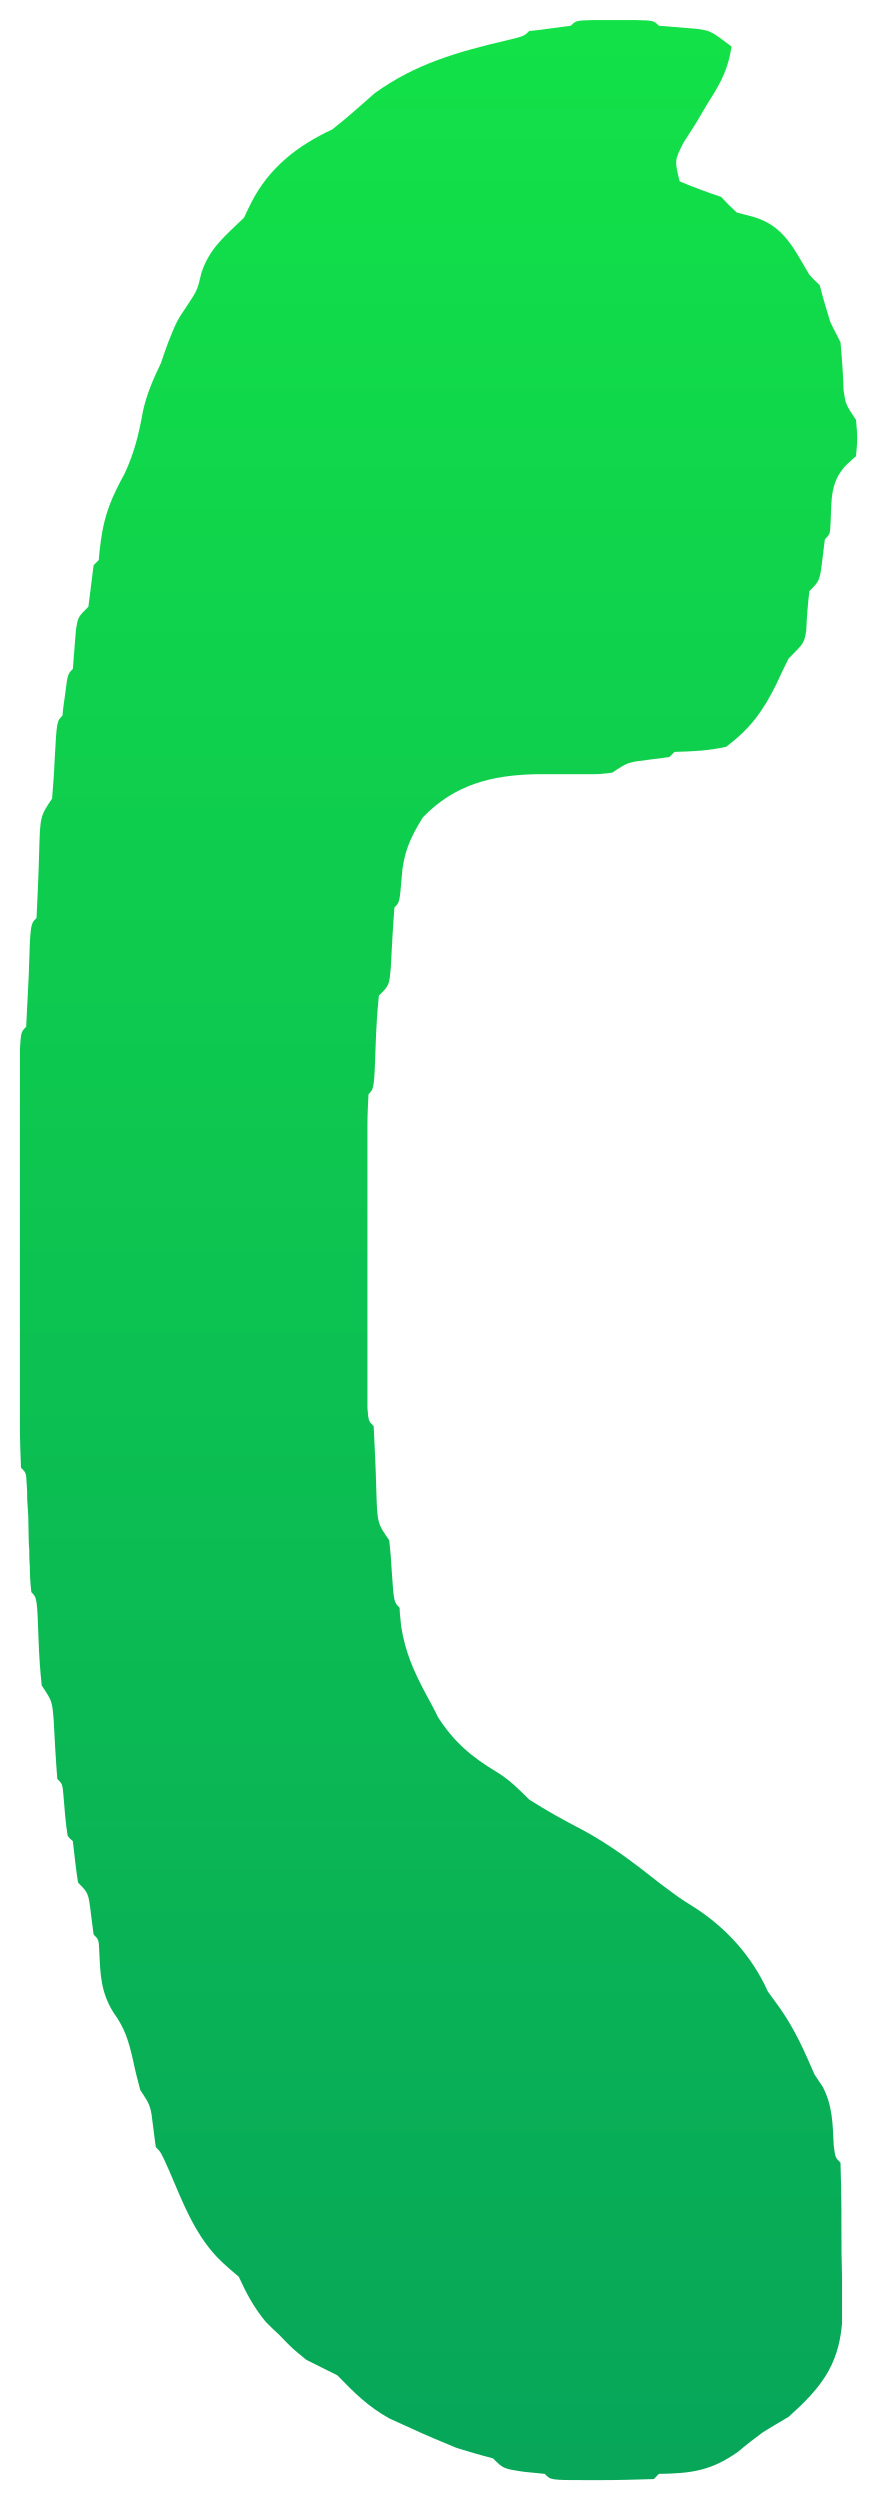
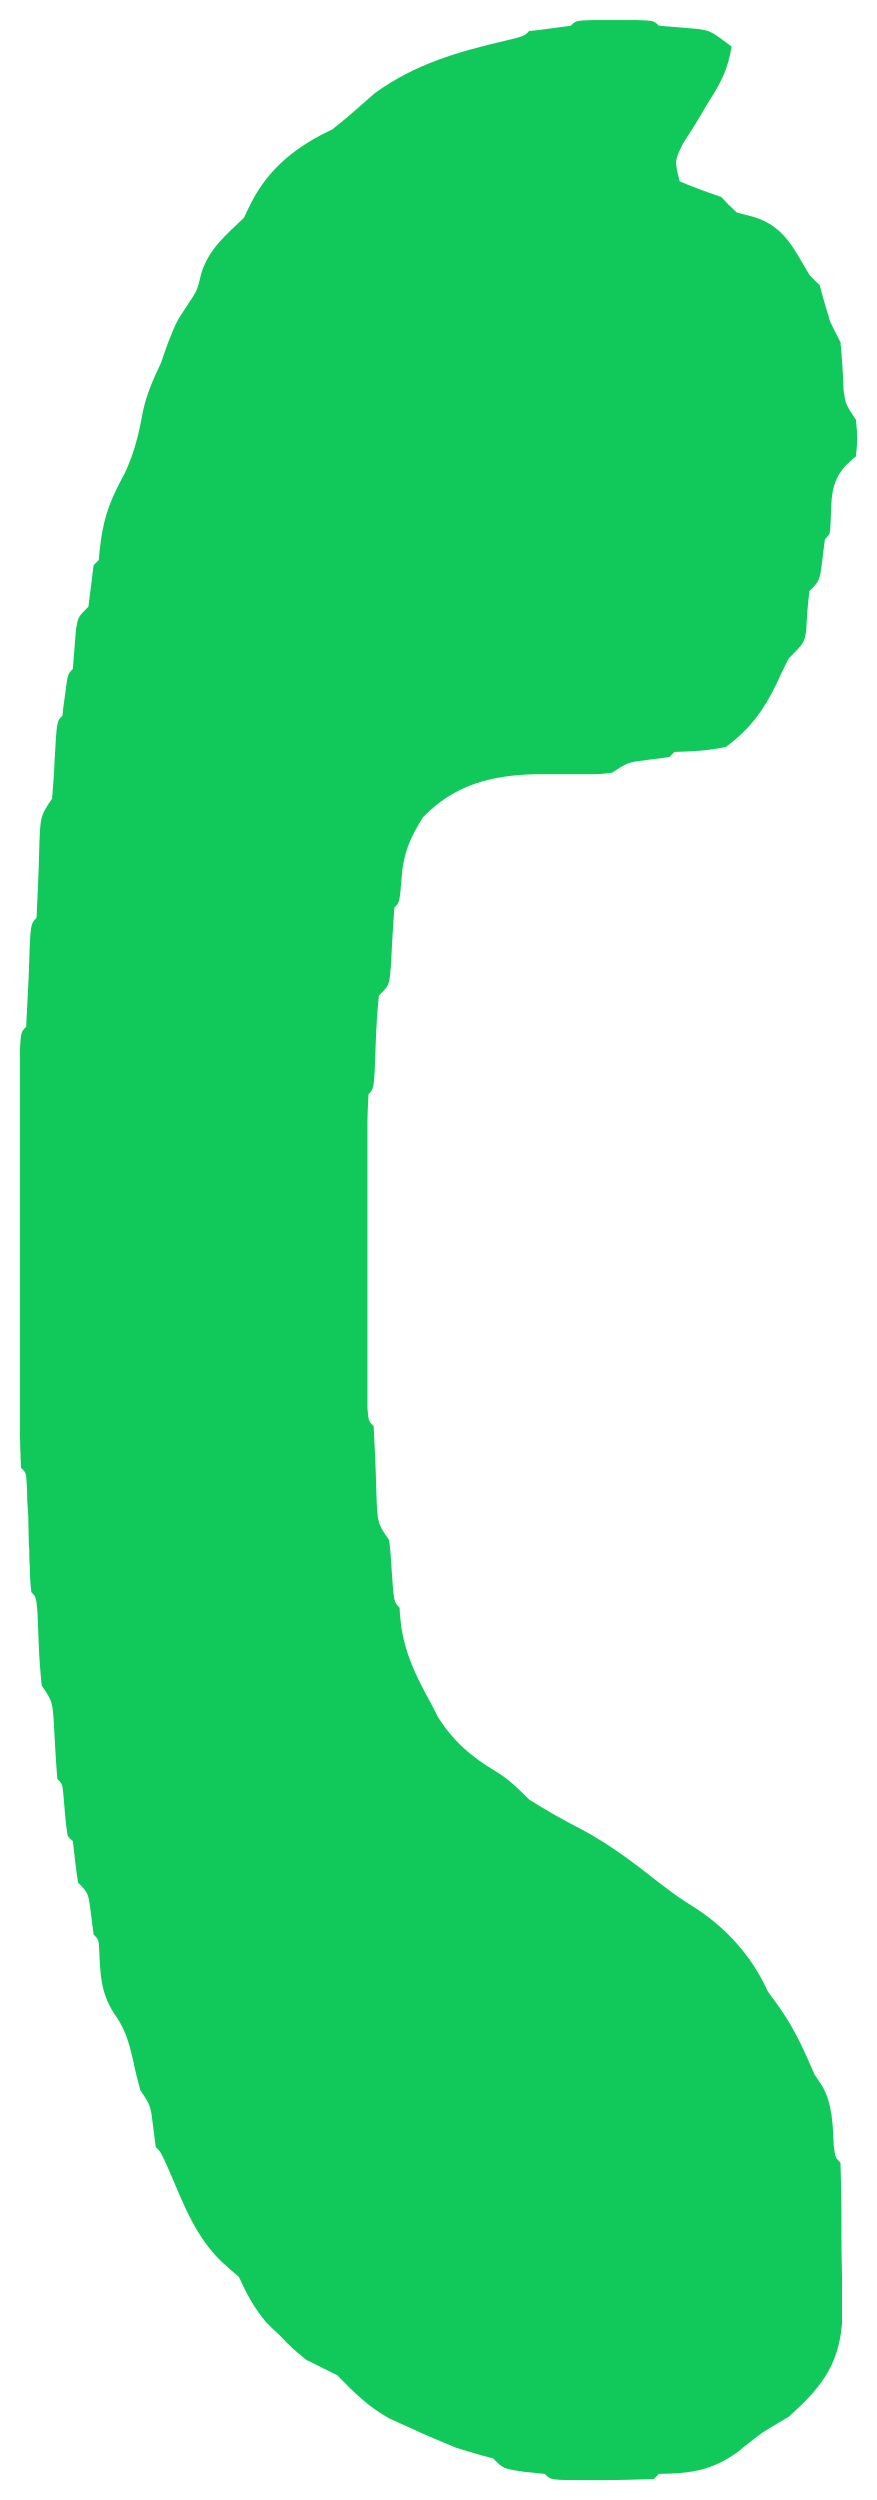
<svg xmlns="http://www.w3.org/2000/svg" viewBox="416 271 169 482">
-   <defs>
-     <linearGradient id="g" x1="0" y1="0" x2="0" y2="1">
-       <stop offset="0" stop-color="#12E148" />
-       <stop offset="1" stop-color="#07A659" />
-     </linearGradient>
-   </defs>
-   <g fill="url(#g)">
+   <g fill="#10C95A">
    <path d="M0 0 C1.4 0 2.7 0 4.2 0 C4.8 0 4.8 0 8.3 0 C11.7 0.1 11.7 0.1 12.7 1.1 C15.1 1.3 17.6 1.5 20.1 1.7 C22.7 2.1 22.7 2.1 26.7 5.1 C26.1 9.1 24.8 11.8 22.7 15.1 C21.6 16.8 20.7 18.5 19.7 20.1 C19.3 20.7 19.3 20.7 17.4 23.7 C15.7 27.1 15.7 27.1 16.7 31.1 C19.3 32.2 22 33.2 24.7 34.1 C25.6 35.1 26.6 36.1 27.7 37.1 C28.8 37.4 29.9 37.7 31.1 38 C36.9 39.8 38.7 44.1 41.7 49.1 C42.3 49.8 43 50.5 43.7 51.1 C44.3 53.5 45 55.8 45.7 58.1 C46 58.8 46 58.8 47.7 62.1 C48 65.2 48.2 68.3 48.3 71.4 C48.7 74.1 48.7 74.1 50.7 77.1 C51 80.6 51 80.6 50.7 84.1 C50.3 84.4 50.3 84.4 48.7 85.9 C45.7 89.2 46 92.4 45.8 96.8 C45.7 99.1 45.7 99.1 44.7 100.1 C44.5 101.4 44.4 102.7 44.2 104.1 C43.7 108.1 43.7 108.1 41.7 110.1 C41.4 112.7 41.2 115.2 41.1 117.7 C40.7 120.1 40.7 120.1 37.7 123.1 C36.9 124.7 36.1 126.3 35.4 127.9 C32.8 133.2 30.4 136.5 25.7 140.1 C22.2 140.9 19.2 141 15.7 141.1 C15.3 141.5 15 141.8 14.7 142.1 C14 142.2 14 142.2 10.8 142.6 C6.7 143.1 6.7 143.1 3.7 145.1 C1.3 145.4 1.3 145.4 -1.5 145.4 C-2.6 145.4 -3.6 145.4 -4.7 145.4 C-6.8 145.4 -8.9 145.4 -11.1 145.4 C-19.6 145.6 -26.7 147.4 -32.8 153.7 C-35.3 157.7 -36.6 160.7 -36.9 165.3 C-37.3 170.1 -37.3 170.1 -38.3 171.1 C-38.6 175 -38.8 178.8 -39 182.7 C-39.3 186.1 -39.3 186.1 -41.3 188.1 C-41.6 191.1 -41.8 194.2 -41.9 197.2 C-42.2 206 -42.2 206 -43.3 207.1 C-43.4 209.1 -43.5 211.1 -43.5 213 C-43.5 213.6 -43.5 213.6 -43.5 216.8 C-43.5 218.2 -43.5 219.6 -43.5 221 C-43.5 221.7 -43.5 221.7 -43.5 225.2 C-43.5 228.2 -43.5 231.1 -43.5 234.1 C-43.5 238.6 -43.5 243.2 -43.5 247.7 C-43.5 250.6 -43.5 253.4 -43.5 256.3 C-43.5 257 -43.5 257 -43.5 260.4 C-43.5 261.7 -43.5 263 -43.5 264.3 C-43.5 265.4 -43.5 266.5 -43.5 267.6 C-43.3 270.1 -43.3 270.1 -42.3 271.1 C-42.1 275.1 -41.9 279.1 -41.8 283.2 C-41.6 289.8 -41.6 289.8 -39.3 293.1 C-39 296 -39 296 -38.8 299.3 C-38.4 305 -38.4 305 -37.3 306.1 C-37.3 306.7 -37.3 306.7 -37 309.7 C-36.2 314.7 -34.6 318.3 -32.2 322.8 C-31.4 324.3 -30.6 325.7 -29.9 327.2 C-26.8 332 -23.5 334.8 -18.7 337.7 C-16.2 339.2 -14.4 341 -12.3 343.1 C-9 345.2 -5.6 347.1 -2.1 348.9 C3.3 351.8 7.9 355.3 12.7 359.1 C16.7 362.1 16.7 362.1 19.1 363.6 C25.5 367.6 30.6 373.2 33.7 380.1 C34.5 381.2 35.3 382.3 36.1 383.4 C39 387.6 40.7 391.5 42.7 396.1 C43.2 396.9 43.8 397.7 44.3 398.5 C46.2 402.2 46.2 405.7 46.4 409.8 C46.7 412.1 46.7 412.1 47.7 413.1 C47.9 418.8 47.9 424.5 47.9 430.3 C47.9 431.1 47.9 431.1 48 435.1 C48 435.9 48 435.9 48 439.8 C48 441.3 48 442.7 48 444.1 C47.3 452.5 43.6 456.8 37.7 462.1 C36 463.1 34.3 464.1 32.7 465.1 C31.1 466.3 29.5 467.5 28 468.8 C22.8 472.5 19 473 12.7 473.1 C12.3 473.5 12 473.8 11.7 474.1 C8.3 474.2 5 474.3 1.7 474.3 C0.7 474.3 -0.2 474.3 -1.2 474.3 C-8.2 474.3 -8.2 474.3 -9.3 473.1 C-10.6 473 -11.9 472.8 -13.3 472.7 C-17.3 472.1 -17.3 472.1 -19.3 470.1 C-21.7 469.5 -24 468.8 -26.3 468.1 C-29.2 466.9 -32.1 465.7 -34.9 464.4 C-36.4 463.7 -37.8 463.1 -39.3 462.4 C-43.4 460.1 -46 457.5 -49.3 454.1 C-51.3 453.1 -53.3 452.1 -55.3 451.1 C-58 448.9 -58 448.9 -60.5 446.3 C-61.4 445.5 -62.2 444.7 -63.1 443.8 C-65.4 441 -66.8 438.4 -68.3 435.1 C-69.4 434.2 -70.4 433.3 -71.5 432.3 C-76.6 427.5 -79 421 -81.7 414.7 C-83.3 411.1 -83.3 411.1 -84.3 410.1 C-84.4 409.5 -84.4 409.5 -84.8 406.3 C-85.3 402.1 -85.3 402.1 -87.3 399.1 C-87.8 397.2 -88.3 395.3 -88.7 393.3 C-89.6 389.5 -90.2 387.3 -92.5 384.1 C-94.9 380.2 -95 376.9 -95.2 372.4 C-95.3 370.1 -95.3 370.1 -96.3 369.1 C-96.5 367.8 -96.6 366.5 -96.8 365.2 C-97.3 361.1 -97.3 361.1 -99.3 359.1 C-99.7 356.5 -100 353.8 -100.3 351.1 C-100.7 350.8 -101 350.5 -101.3 350.1 C-101.7 347.6 -101.9 345 -102.1 342.4 C-102.3 340.1 -102.3 340.1 -103.3 339.1 C-103.6 335.3 -103.8 331.5 -104 327.7 C-104.3 324.1 -104.3 324.1 -106.3 321.1 C-106.6 318.3 -106.8 315.4 -106.9 312.5 C-107.2 304.2 -107.2 304.2 -108.3 303.1 C-108.5 301.4 -108.6 299.7 -108.6 298 C-108.7 297 -108.7 296 -108.7 294.9 C-108.8 293.8 -108.8 293.8 -108.9 288.3 C-109 287.3 -109 286.3 -109.1 285.2 C-109.1 284.3 -109.1 283.3 -109.2 282.3 C-109.3 280.1 -109.3 280.1 -110.3 279.1 C-110.4 276.5 -110.5 273.9 -110.5 271.3 C-110.5 270.9 -110.5 270.9 -110.5 268.8 C-110.5 266.1 -110.5 263.4 -110.5 260.7 C-110.5 258.8 -110.5 256.9 -110.5 255.1 C-110.5 251.1 -110.5 247.2 -110.5 243.2 C-110.5 238.2 -110.5 233.1 -110.5 228 C-110.5 224.1 -110.5 220.3 -110.5 216.4 C-110.5 214.5 -110.5 212.6 -110.5 210.8 C-110.5 208.2 -110.5 205.5 -110.5 202.9 C-110.5 201.5 -110.5 200 -110.5 198.4 C-110.3 195.1 -110.3 195.1 -109.3 194.1 C-109.1 190.8 -109 187.5 -108.8 184.1 C-108.5 174.3 -108.5 174.3 -107.3 173.1 C-107.1 168.9 -106.9 164.7 -106.8 160.5 C-106.6 153.5 -106.6 153.5 -104.3 150.1 C-104.1 147.6 -103.9 145.1 -103.8 142.5 C-103.4 135.2 -103.4 135.2 -102.3 134.1 C-102.2 132.8 -102 131.5 -101.8 130.1 C-101.3 126.1 -101.3 126.1 -100.3 125.1 C-100.1 122.6 -99.9 120 -99.7 117.5 C-99.3 115.1 -99.3 115.1 -97.3 113.1 C-97 110.5 -96.6 107.8 -96.3 105.1 C-96.2 105 -96.2 105 -95.3 104.1 C-95.2 102.9 -95.1 101.7 -94.9 100.4 C-94.2 95.2 -92.8 92 -90.3 87.4 C-88.4 83.3 -87.6 79.9 -86.8 75.5 C-86.1 72.2 -84.8 69.2 -83.3 66.1 C-82.9 64.8 -82.4 63.5 -81.9 62.1 C-80.3 58.1 -80.3 58.1 -78.3 55.1 C-76.3 52.1 -76.3 52.1 -75.5 48.7 C-73.9 43.9 -70.9 41.6 -67.3 38.1 C-66.9 37.2 -66.4 36.2 -65.9 35.2 C-62.5 28.5 -57 24.2 -50.3 21.1 C-47.5 18.9 -44.8 16.5 -42.1 14.1 C-34.2 8.4 -26 6.1 -16.6 3.9 C-13.3 3.1 -13.3 3.1 -12.3 2.1 C-11 2 -11 2 -4.3 1.1 C-3.3 0.1 -3.3 0.1 0 0 Z " transform="translate(530.3438,274.8672)" />
  </g>
</svg>
